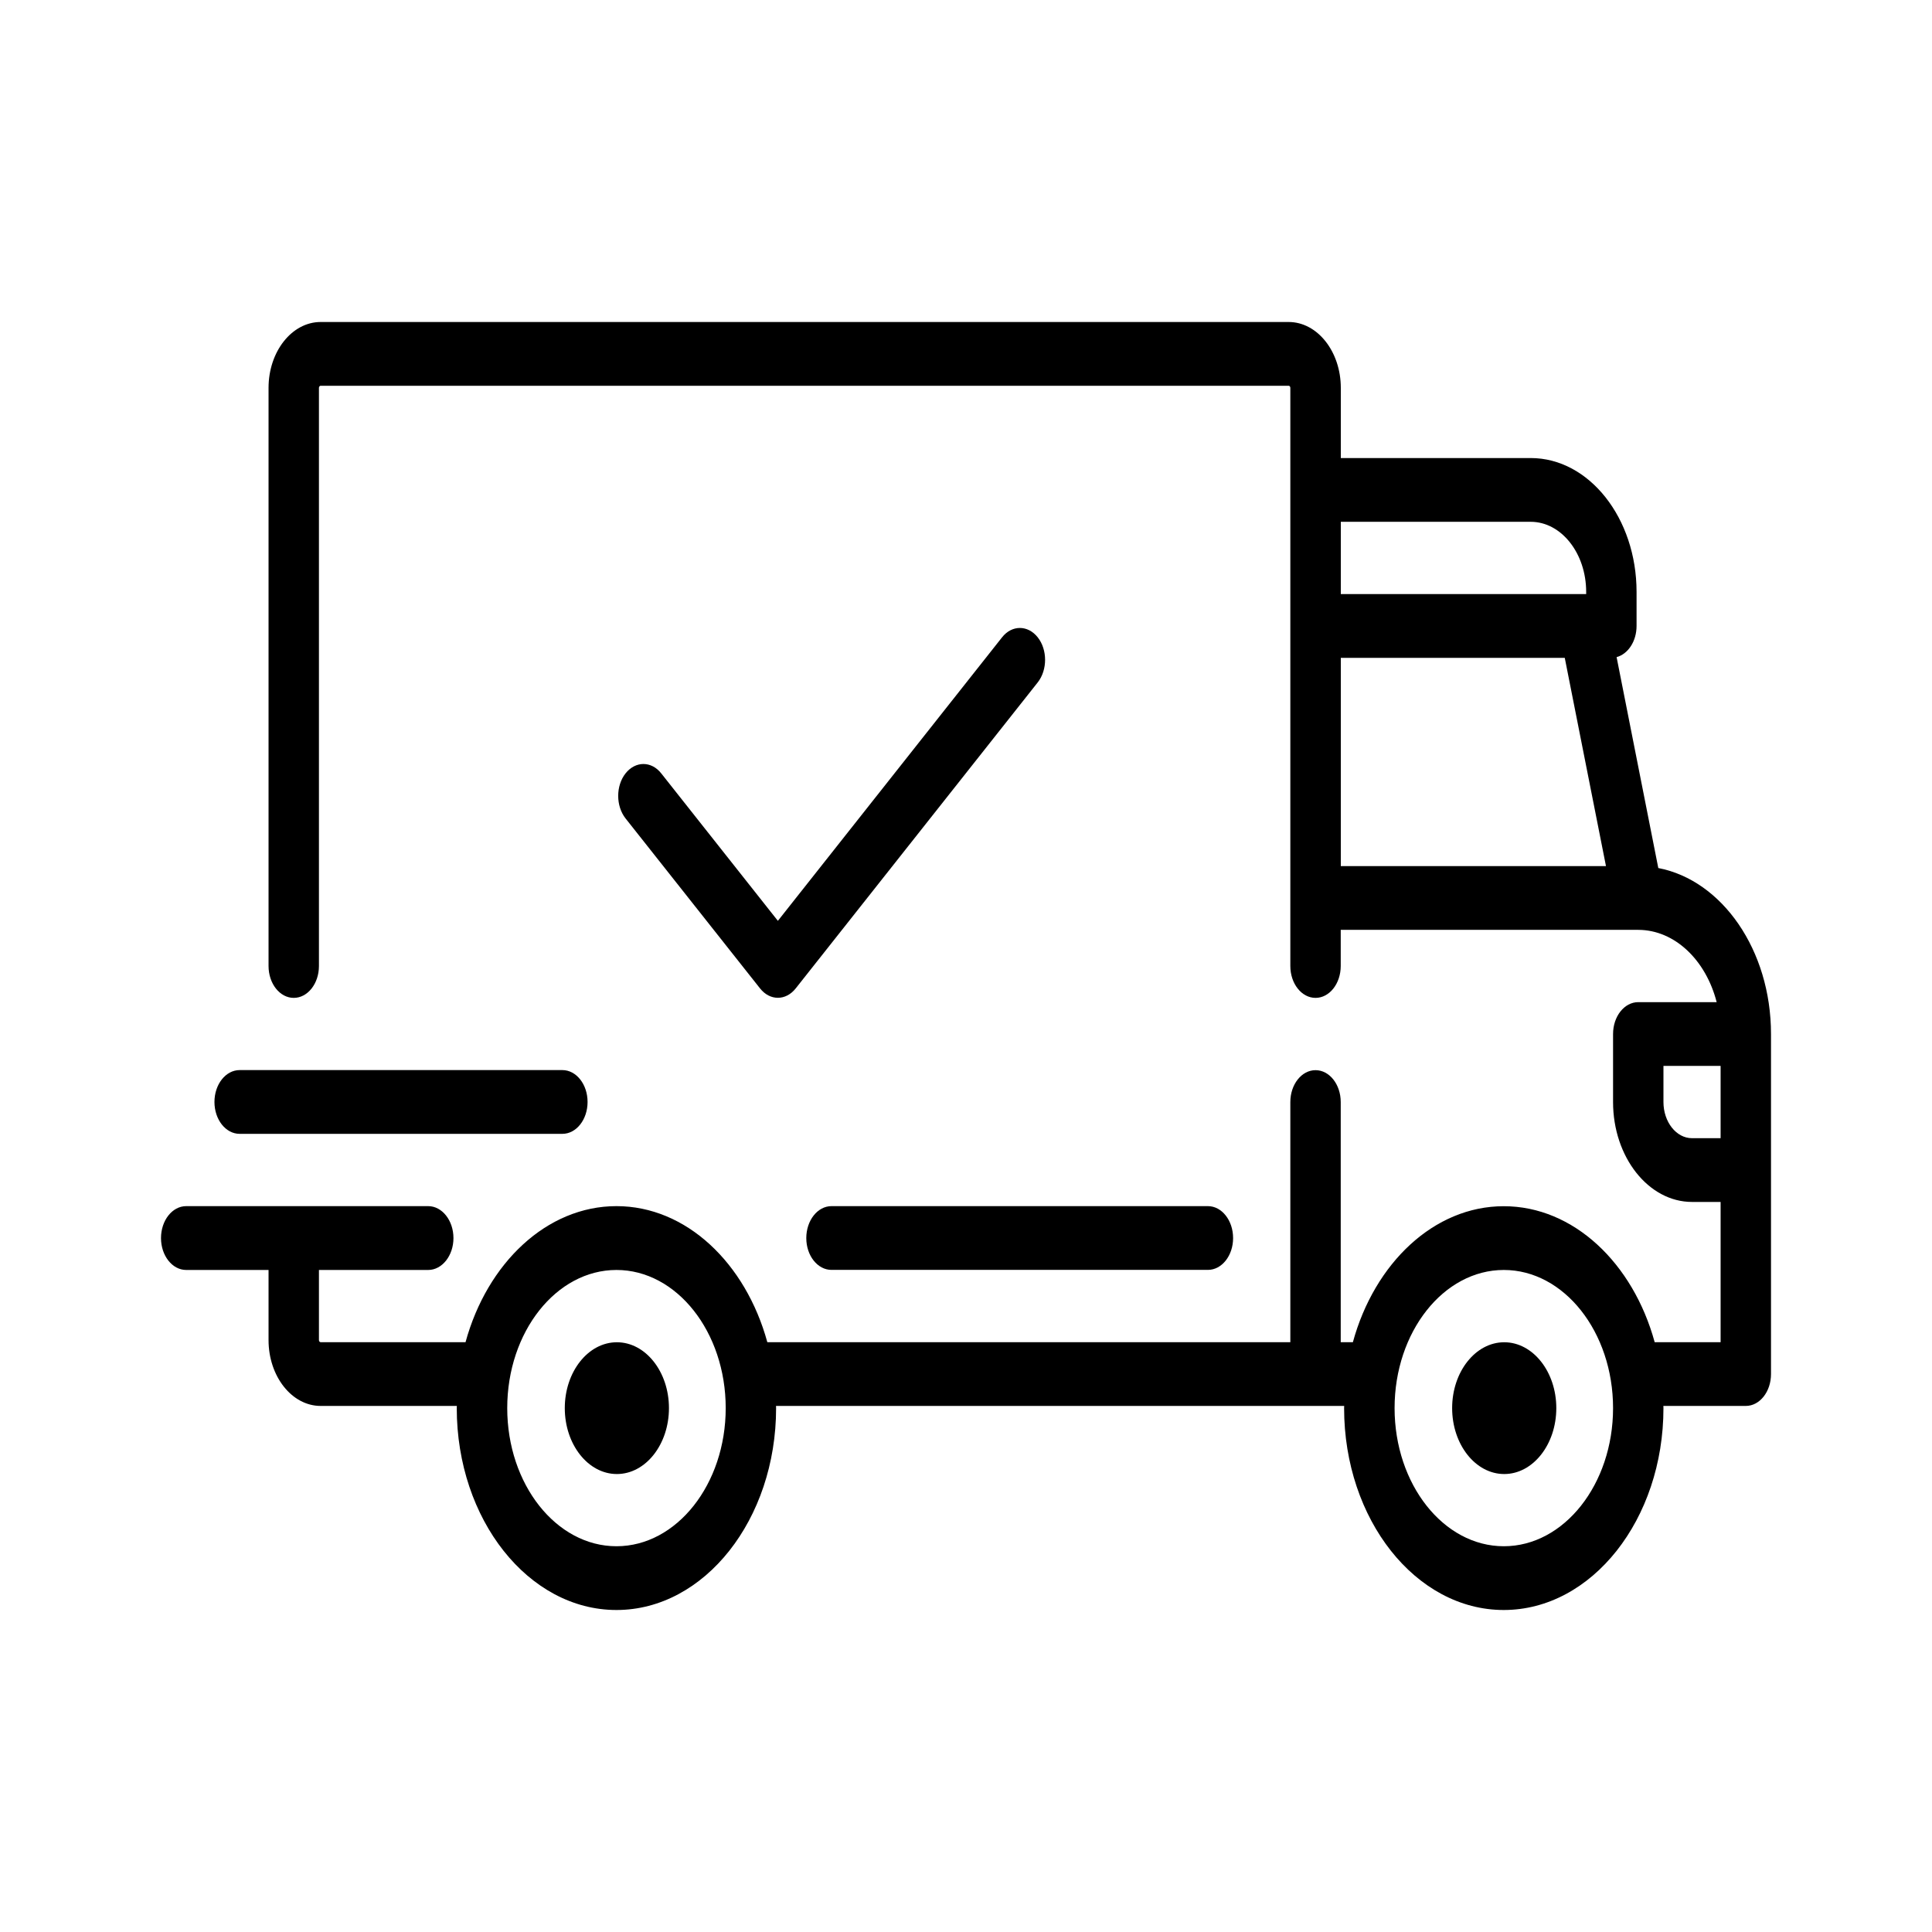
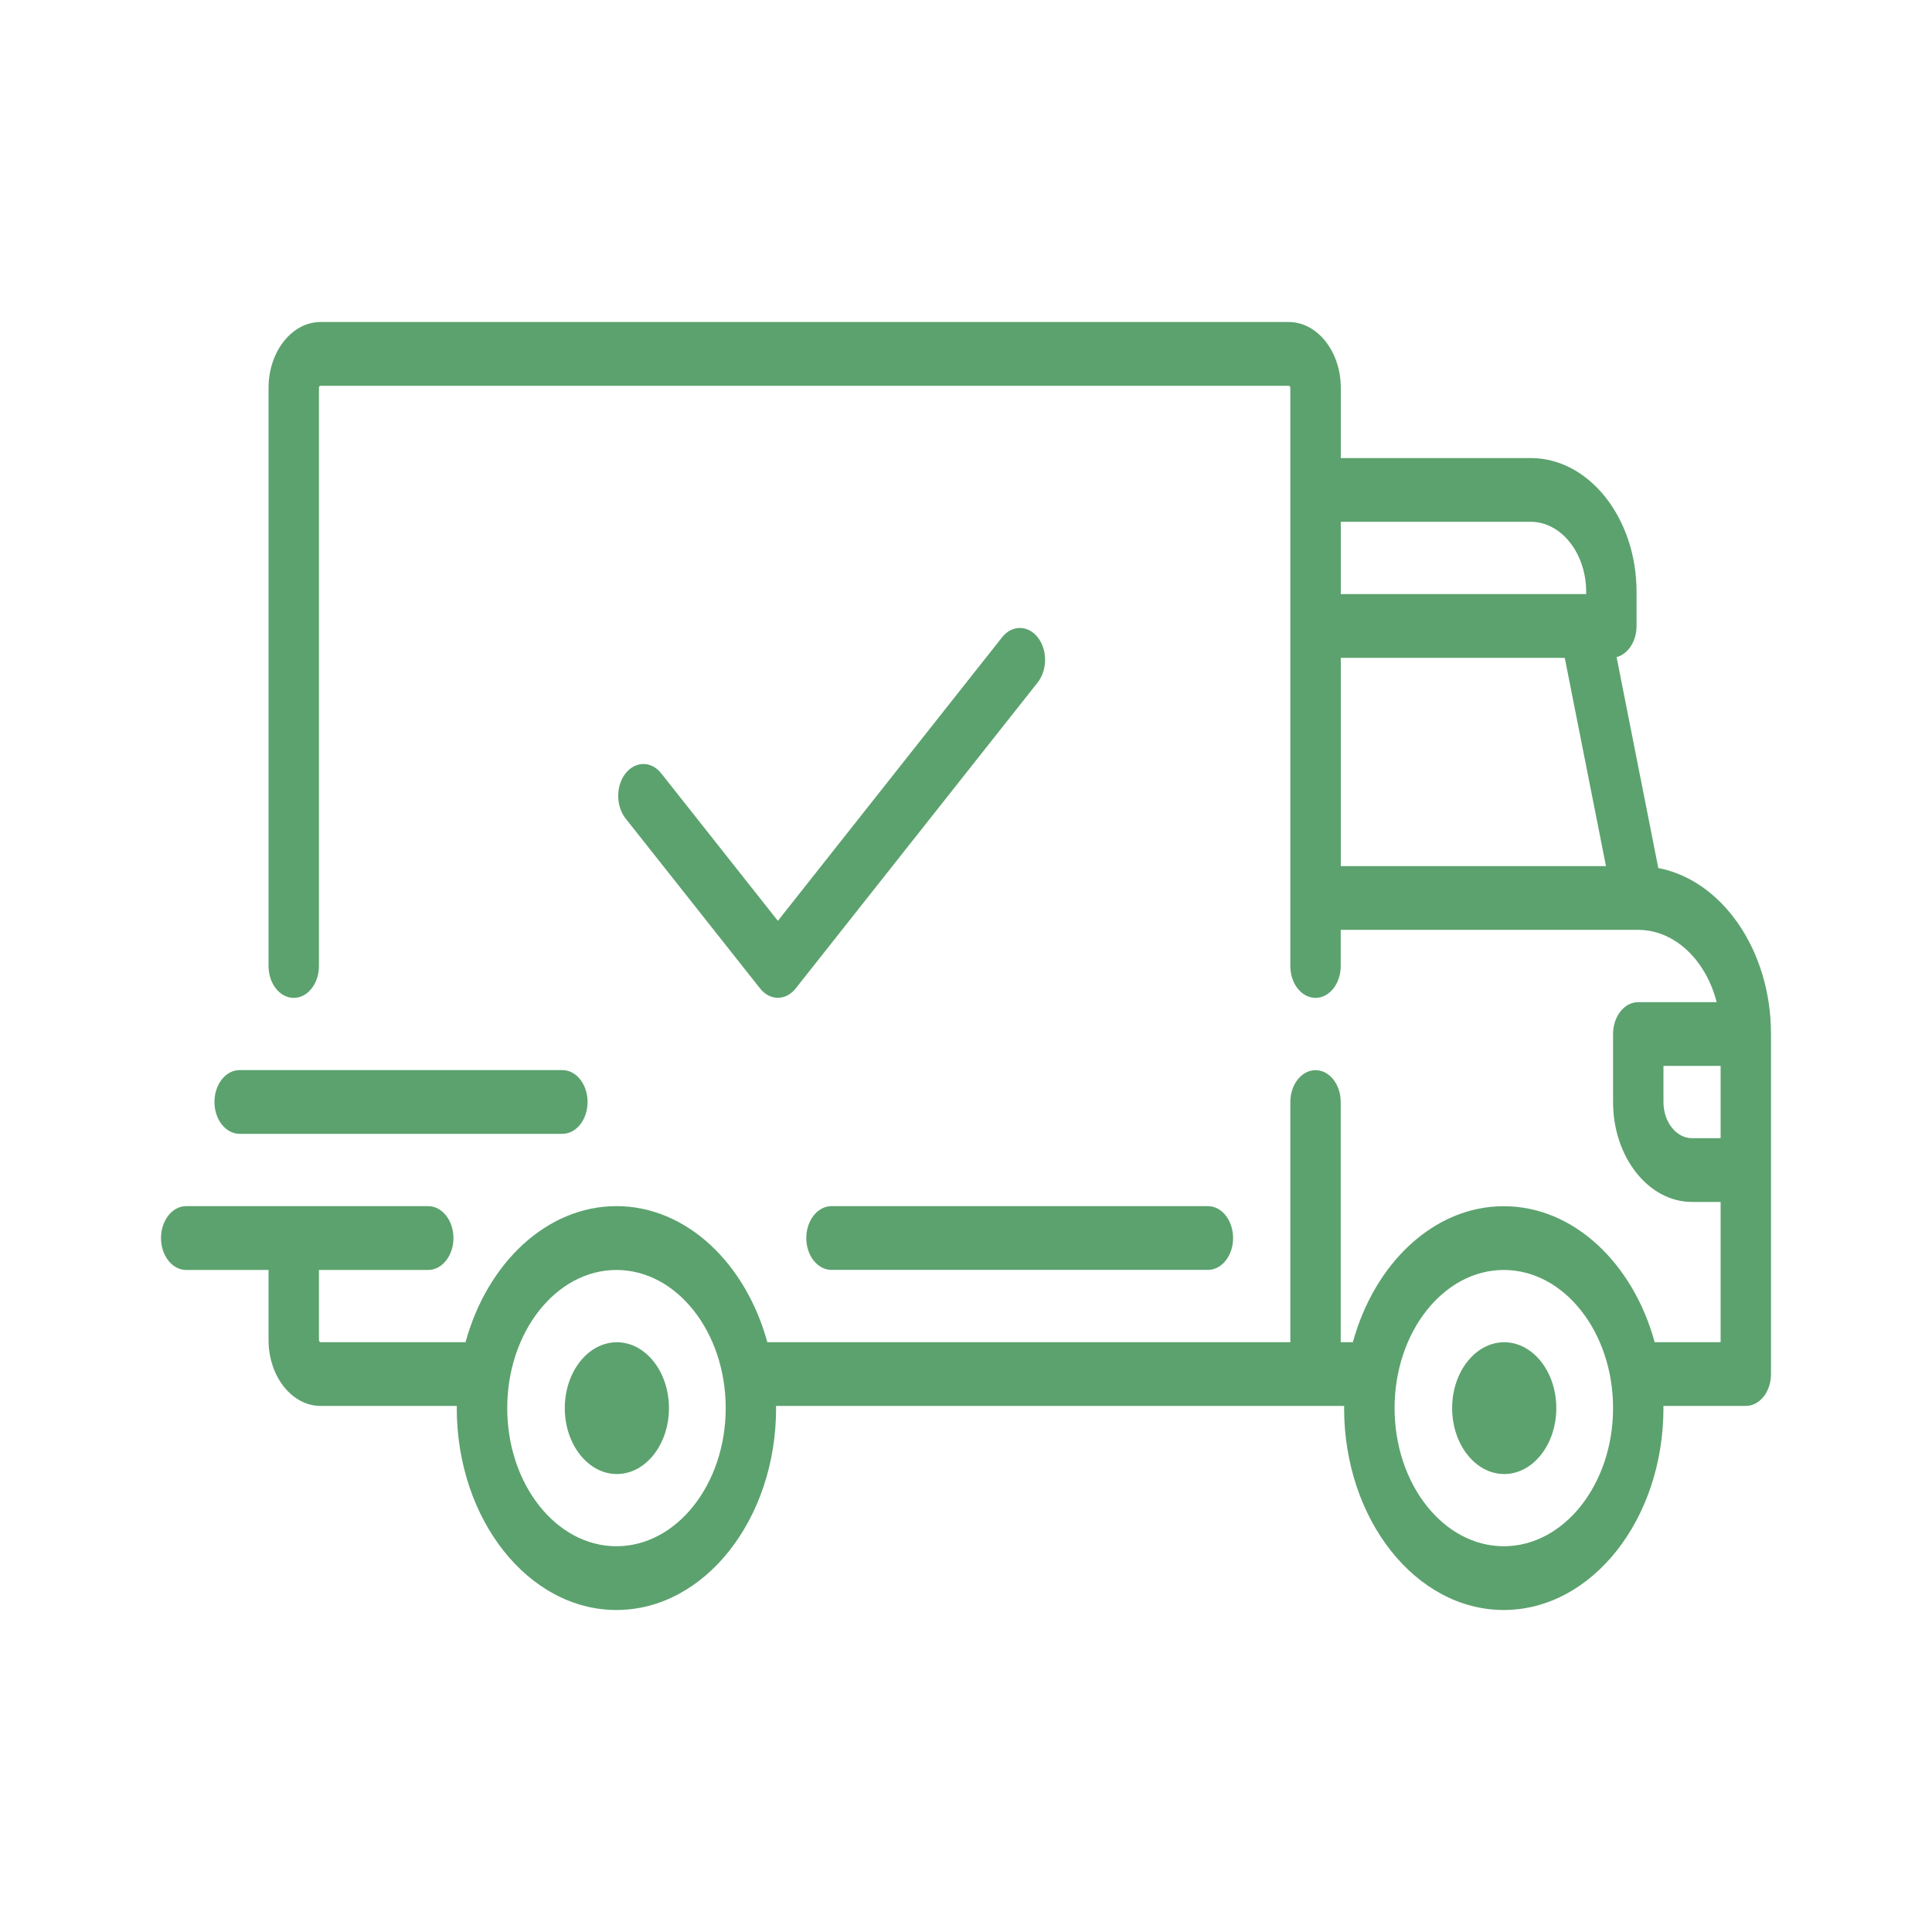
<svg xmlns="http://www.w3.org/2000/svg" width="24" height="24" viewBox="0 0 24 24" fill="none">
-   <path d="M20.6 10.783L20.082 8.163C20.224 8.125 20.33 7.966 20.33 7.776V7.353C20.33 6.436 19.74 5.69 19.015 5.69H16.656V4.818C16.656 4.367 16.365 4 16.008 4H3.983C3.626 4 3.336 4.367 3.336 4.818V12C3.336 12.219 3.476 12.396 3.649 12.396C3.822 12.396 3.962 12.219 3.962 12V4.818C3.962 4.804 3.972 4.792 3.983 4.792H16.008C16.02 4.792 16.029 4.804 16.029 4.818V12C16.029 12.219 16.169 12.396 16.342 12.396C16.515 12.396 16.655 12.219 16.655 12V11.551H20.35C20.35 11.551 20.35 11.551 20.351 11.551C20.351 11.551 20.351 11.551 20.351 11.551C20.806 11.552 21.192 11.929 21.325 12.449H20.351C20.178 12.449 20.038 12.626 20.038 12.845V13.69C20.038 14.374 20.478 14.931 21.019 14.931H21.374V16.673H20.555C20.286 15.691 19.547 14.984 18.68 14.984C17.814 14.984 17.075 15.691 16.806 16.673H16.655V13.69C16.655 13.471 16.515 13.294 16.342 13.294C16.169 13.294 16.029 13.471 16.029 13.69V16.673H9.532C9.263 15.691 8.525 14.983 7.658 14.983C6.791 14.983 6.052 15.691 5.783 16.673H3.983C3.972 16.673 3.962 16.662 3.962 16.647V15.776H5.319C5.492 15.776 5.633 15.598 5.633 15.38C5.633 15.161 5.492 14.983 5.319 14.983H2.313C2.14 14.983 2 15.161 2 15.38C2 15.598 2.14 15.776 2.313 15.776H3.336V16.647C3.336 17.098 3.626 17.465 3.983 17.465H5.675C5.675 17.474 5.674 17.483 5.674 17.492C5.674 18.875 6.564 20 7.658 20C8.751 20 9.641 18.875 9.641 17.492C9.641 17.483 9.64 17.474 9.64 17.465H16.698C16.698 17.474 16.697 17.483 16.697 17.492C16.697 18.875 17.587 20 18.68 20C19.774 20 20.664 18.875 20.664 17.492C20.664 17.483 20.663 17.474 20.663 17.465H21.687C21.86 17.465 22 17.288 22 17.069V12.845C22 11.802 21.392 10.935 20.6 10.783ZM16.656 6.482H19.015C19.395 6.482 19.704 6.873 19.704 7.353V7.38H16.656V6.482ZM16.656 10.759V8.172H19.438L19.95 10.759H16.656ZM7.658 19.208C6.909 19.208 6.301 18.438 6.301 17.492C6.301 16.546 6.909 15.776 7.658 15.776C8.406 15.776 9.015 16.546 9.015 17.492C9.015 18.438 8.406 19.208 7.658 19.208ZM18.681 19.208C17.932 19.208 17.324 18.438 17.324 17.492C17.324 16.546 17.932 15.776 18.681 15.776C19.429 15.776 20.038 16.546 20.038 17.492C20.038 18.438 19.429 19.208 18.681 19.208ZM21.374 14.139H21.019C20.823 14.139 20.664 13.937 20.664 13.69V13.241H21.374V14.139H21.374Z" fill="black" />
-   <path d="M7.663 16.674C7.306 16.674 7.016 17.041 7.016 17.492C7.016 17.944 7.306 18.311 7.663 18.311C8.02 18.311 8.31 17.944 8.31 17.492C8.31 17.041 8.02 16.674 7.663 16.674Z" fill="black" />
-   <path d="M18.686 16.674C18.329 16.674 18.039 17.041 18.039 17.492C18.039 17.944 18.329 18.311 18.686 18.311C19.043 18.311 19.333 17.944 19.333 17.492C19.333 17.041 19.043 16.674 18.686 16.674Z" fill="black" />
-   <path d="M15.005 14.983H10.329C10.156 14.983 10.016 15.161 10.016 15.38C10.016 15.598 10.156 15.775 10.329 15.775H15.005C15.178 15.775 15.318 15.598 15.318 15.38C15.318 15.161 15.178 14.983 15.005 14.983Z" fill="black" />
-   <path d="M6.986 13.293H2.977C2.804 13.293 2.664 13.47 2.664 13.689C2.664 13.908 2.804 14.085 2.977 14.085H6.986C7.159 14.085 7.299 13.908 7.299 13.689C7.299 13.47 7.159 13.293 6.986 13.293Z" fill="black" />
-   <path d="M12.891 7.917C12.768 7.762 12.57 7.762 12.448 7.917L9.663 11.439L8.214 9.607C8.092 9.452 7.894 9.452 7.771 9.607C7.649 9.761 7.649 10.012 7.771 10.167L9.442 12.279C9.503 12.356 9.583 12.395 9.663 12.395C9.743 12.395 9.823 12.356 9.884 12.279L12.891 8.477C13.013 8.322 13.013 8.071 12.891 7.917Z" fill="black" />
+   <path d="M20.6 10.783L20.082 8.163C20.224 8.125 20.33 7.966 20.33 7.776V7.353C20.33 6.436 19.74 5.69 19.015 5.69H16.656V4.818C16.656 4.367 16.365 4 16.008 4H3.983C3.626 4 3.336 4.367 3.336 4.818V12C3.336 12.219 3.476 12.396 3.649 12.396C3.822 12.396 3.962 12.219 3.962 12V4.818C3.962 4.804 3.972 4.792 3.983 4.792H16.008C16.02 4.792 16.029 4.804 16.029 4.818V12C16.029 12.219 16.169 12.396 16.342 12.396C16.515 12.396 16.655 12.219 16.655 12V11.551H20.35C20.35 11.551 20.35 11.551 20.351 11.551C20.351 11.551 20.351 11.551 20.351 11.551C20.806 11.552 21.192 11.929 21.325 12.449H20.351C20.178 12.449 20.038 12.626 20.038 12.845V13.69C20.038 14.374 20.478 14.931 21.019 14.931H21.374V16.673H20.555C20.286 15.691 19.547 14.984 18.68 14.984C17.814 14.984 17.075 15.691 16.806 16.673H16.655V13.69C16.655 13.471 16.515 13.294 16.342 13.294C16.169 13.294 16.029 13.471 16.029 13.69V16.673H9.532C9.263 15.691 8.525 14.983 7.658 14.983C6.791 14.983 6.052 15.691 5.783 16.673H3.983C3.972 16.673 3.962 16.662 3.962 16.647V15.776H5.319C5.492 15.776 5.633 15.598 5.633 15.38C5.633 15.161 5.492 14.983 5.319 14.983H2.313C2.14 14.983 2 15.161 2 15.38C2 15.598 2.14 15.776 2.313 15.776H3.336V16.647C3.336 17.098 3.626 17.465 3.983 17.465H5.675C5.675 17.474 5.674 17.483 5.674 17.492C5.674 18.875 6.564 20 7.658 20C8.751 20 9.641 18.875 9.641 17.492C9.641 17.483 9.64 17.474 9.64 17.465H16.698C16.698 17.474 16.697 17.483 16.697 17.492C16.697 18.875 17.587 20 18.68 20C19.774 20 20.664 18.875 20.664 17.492C20.664 17.483 20.663 17.474 20.663 17.465H21.687C21.86 17.465 22 17.288 22 17.069V12.845C22 11.802 21.392 10.935 20.6 10.783ZM16.656 6.482H19.015C19.395 6.482 19.704 6.873 19.704 7.353V7.38H16.656V6.482ZM16.656 10.759V8.172H19.438L19.95 10.759H16.656ZM7.658 19.208C6.909 19.208 6.301 18.438 6.301 17.492C6.301 16.546 6.909 15.776 7.658 15.776C8.406 15.776 9.015 16.546 9.015 17.492C9.015 18.438 8.406 19.208 7.658 19.208ZM18.681 19.208C17.932 19.208 17.324 18.438 17.324 17.492C17.324 16.546 17.932 15.776 18.681 15.776C19.429 15.776 20.038 16.546 20.038 17.492C20.038 18.438 19.429 19.208 18.681 19.208ZM21.374 14.139H21.019C20.823 14.139 20.664 13.937 20.664 13.69V13.241H21.374V14.139H21.374Z" fill="#5CA26E" />
+   <path d="M7.663 16.674C7.306 16.674 7.016 17.041 7.016 17.492C7.016 17.944 7.306 18.311 7.663 18.311C8.02 18.311 8.31 17.944 8.31 17.492C8.31 17.041 8.02 16.674 7.663 16.674Z" fill="#5CA26E" />
+   <path d="M18.686 16.674C18.329 16.674 18.039 17.041 18.039 17.492C18.039 17.944 18.329 18.311 18.686 18.311C19.043 18.311 19.333 17.944 19.333 17.492C19.333 17.041 19.043 16.674 18.686 16.674Z" fill="#5CA26E" />
+   <path d="M15.005 14.983H10.329C10.156 14.983 10.016 15.161 10.016 15.38C10.016 15.598 10.156 15.775 10.329 15.775H15.005C15.178 15.775 15.318 15.598 15.318 15.38C15.318 15.161 15.178 14.983 15.005 14.983Z" fill="#5CA26E" />
+   <path d="M6.986 13.293H2.977C2.804 13.293 2.664 13.47 2.664 13.689C2.664 13.908 2.804 14.085 2.977 14.085H6.986C7.159 14.085 7.299 13.908 7.299 13.689C7.299 13.47 7.159 13.293 6.986 13.293Z" fill="#5CA26E" />
+   <path d="M12.891 7.917C12.768 7.762 12.57 7.762 12.448 7.917L9.663 11.439L8.214 9.607C8.092 9.452 7.894 9.452 7.771 9.607C7.649 9.761 7.649 10.012 7.771 10.167L9.442 12.279C9.503 12.356 9.583 12.395 9.663 12.395C9.743 12.395 9.823 12.356 9.884 12.279L12.891 8.477C13.013 8.322 13.013 8.071 12.891 7.917Z" fill="#5CA26E" />
</svg>
